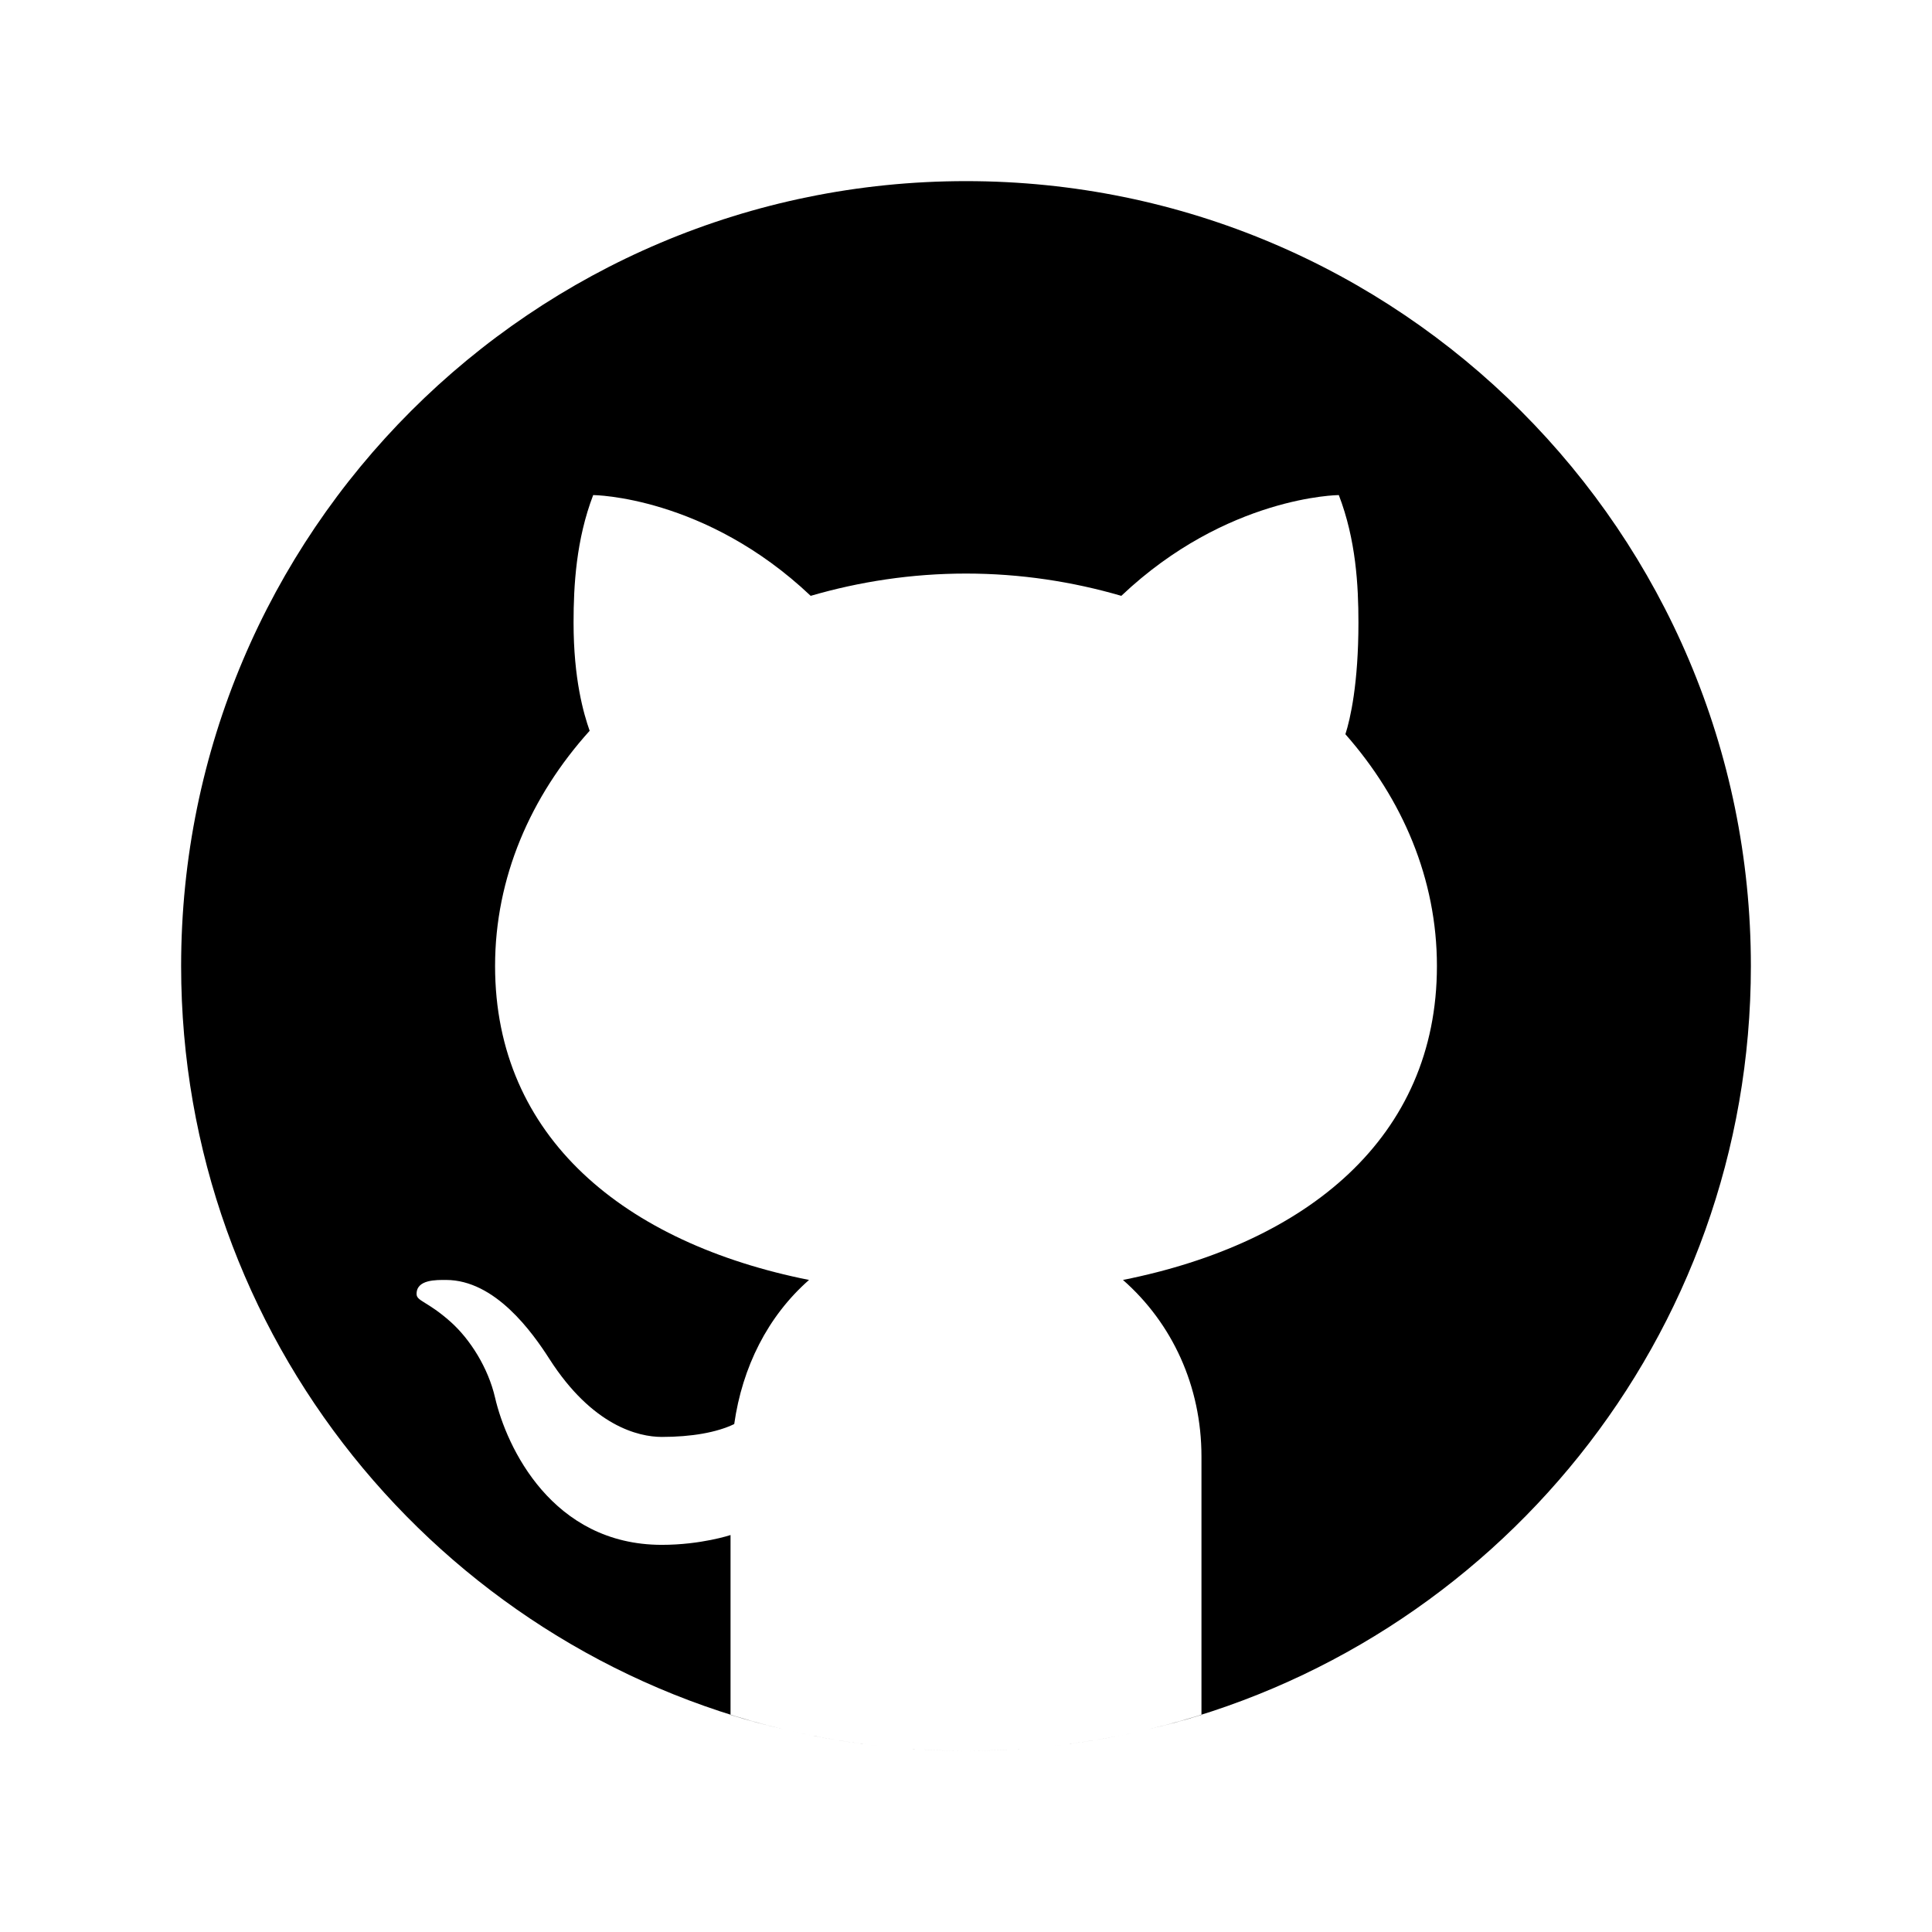
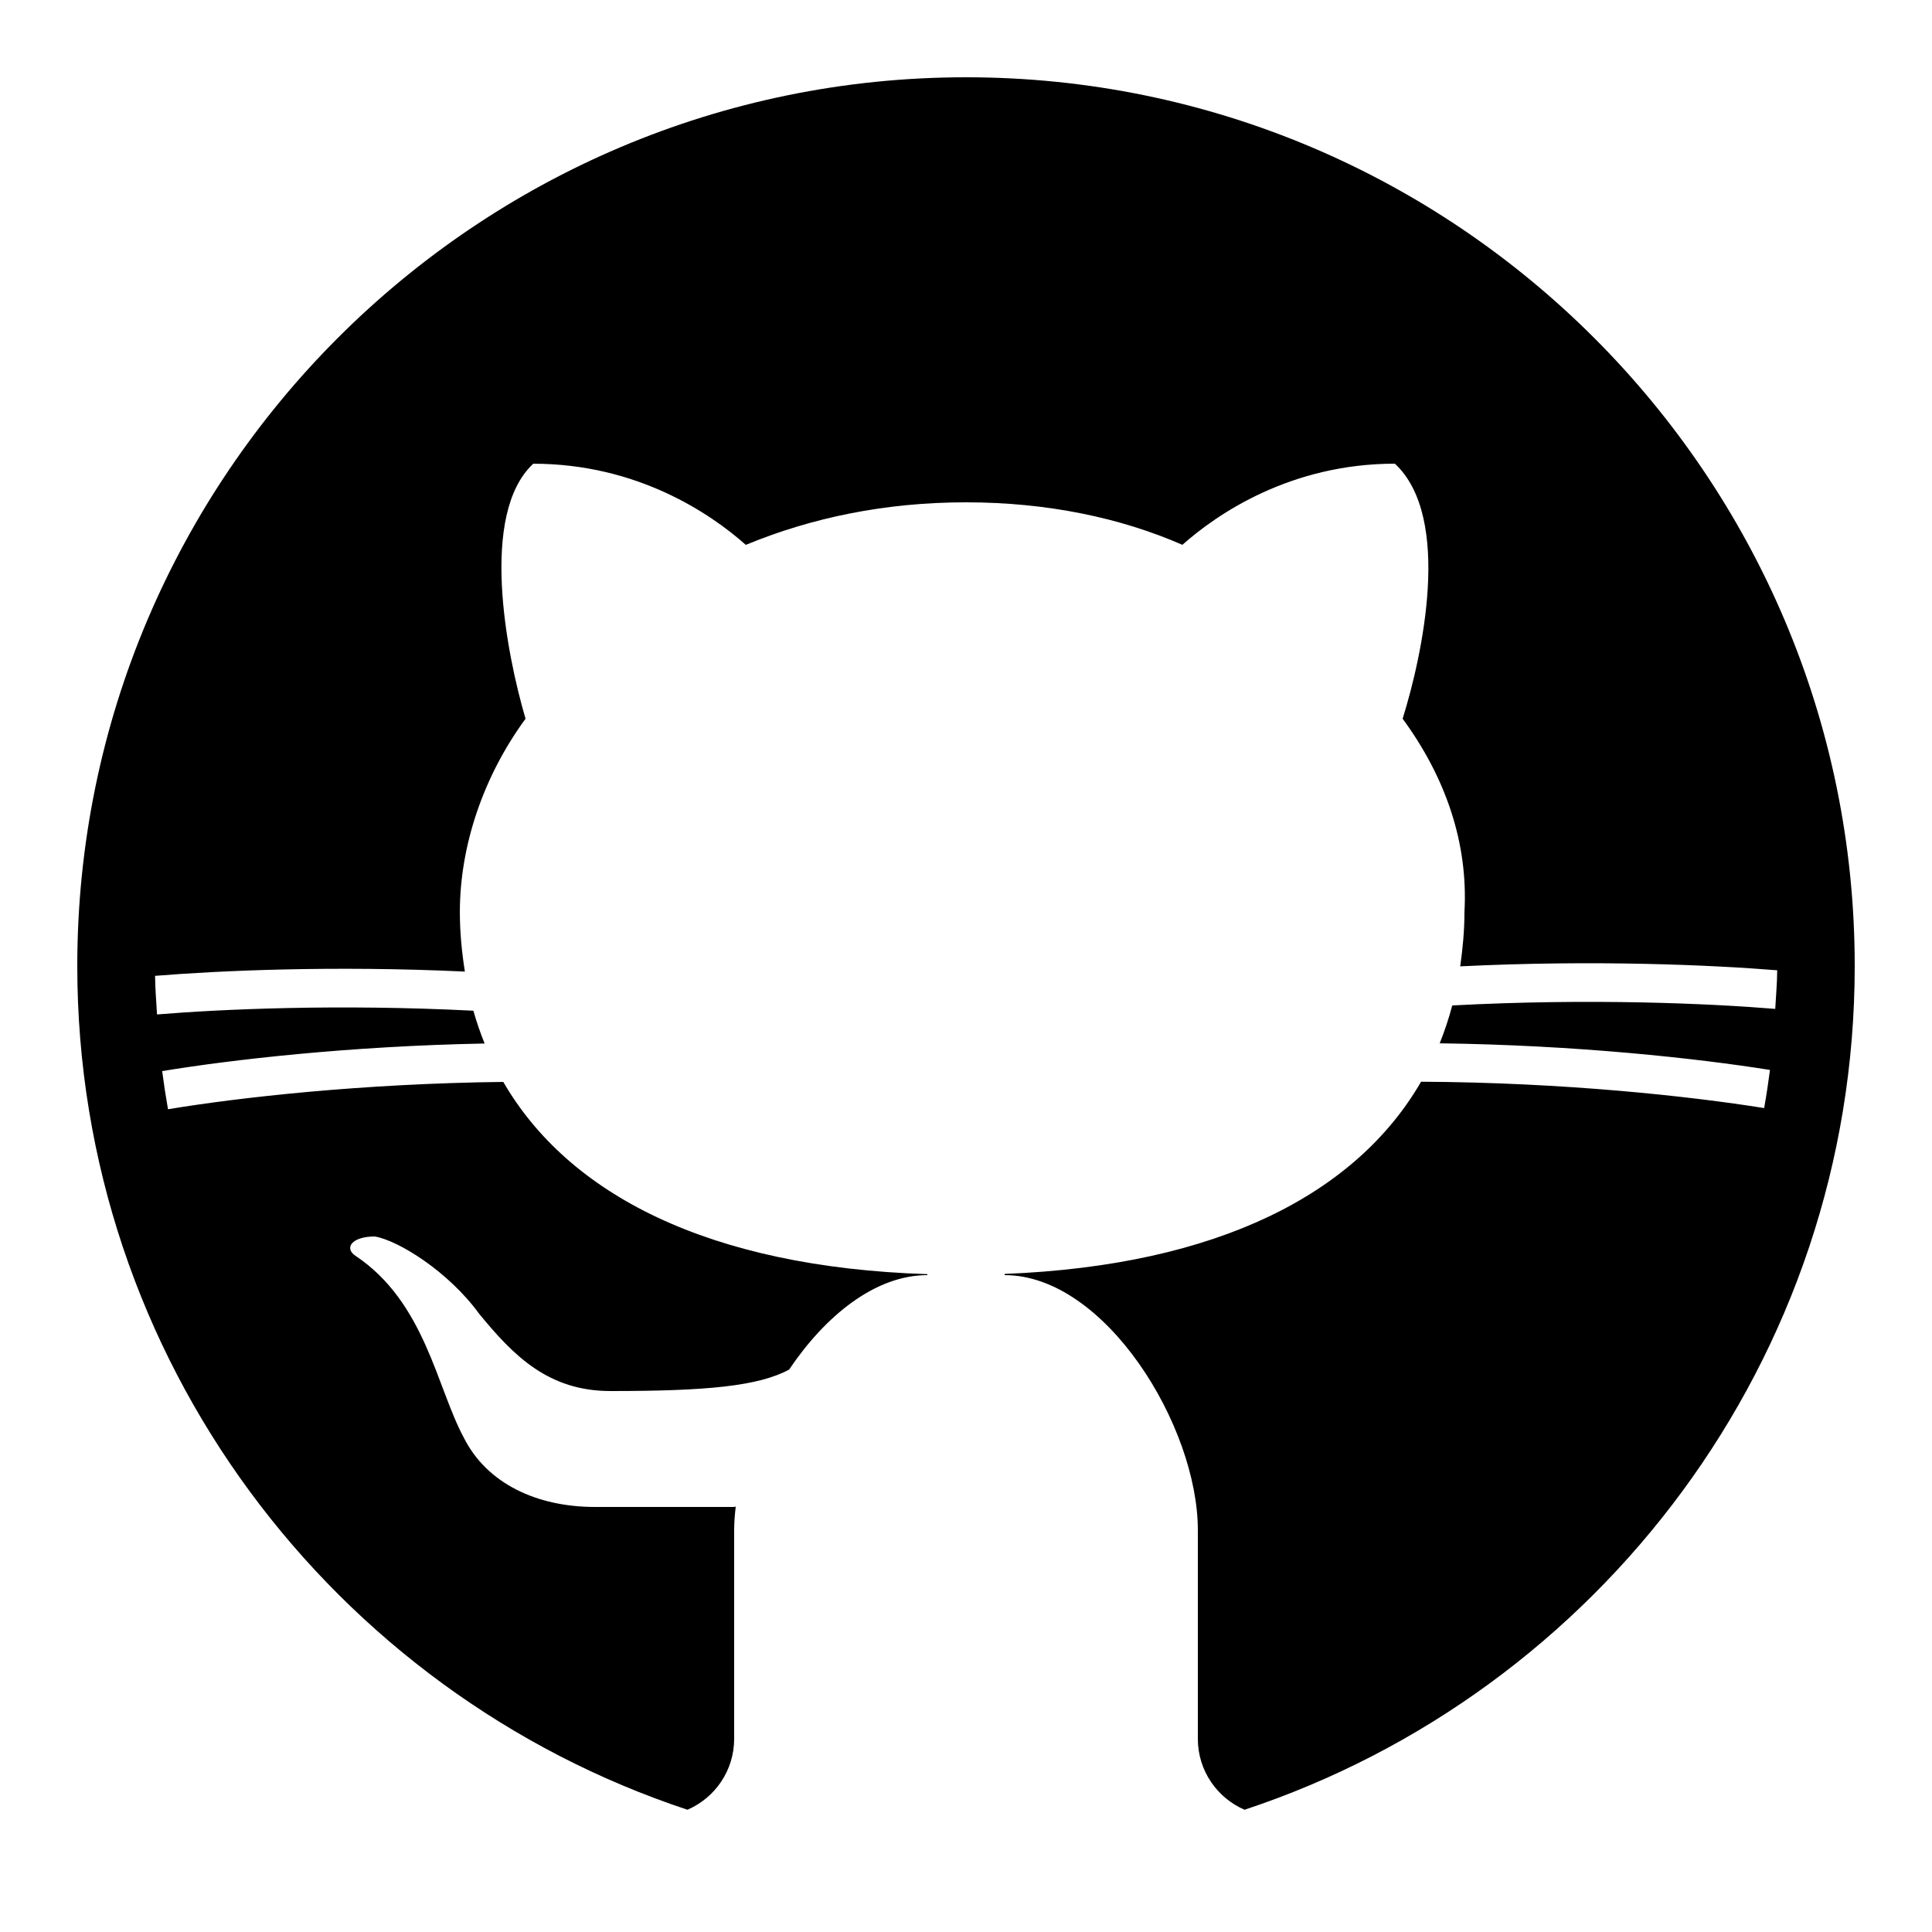
- <svg xmlns="http://www.w3.org/2000/svg" fill="#000000" viewBox="0 0 64 64" width="64px" height="64px">
-   <path d="M32 6C17.641 6 6 17.641 6 32c0 12.277 8.512 22.56 19.955 25.286-.592-.141-1.179-.299-1.755-.479V50.85c0 0-.975.325-2.275.325-3.637 0-5.148-3.245-5.525-4.875-.229-.993-.827-1.934-1.469-2.509-.767-.684-1.126-.686-1.131-.92-.01-.491.658-.471.975-.471 1.625 0 2.857 1.729 3.429 2.623 1.417 2.207 2.938 2.577 3.721 2.577.975 0 1.817-.146 2.397-.426.268-1.888 1.108-3.57 2.478-4.774-6.097-1.219-10.4-4.716-10.4-10.4 0-2.928 1.175-5.619 3.133-7.792C19.333 23.641 19 22.494 19 20.625c0-1.235.086-2.751.65-4.225 0 0 3.708.026 7.205 3.338C28.469 19.268 30.196 19 32 19s3.531.268 5.145.738c3.497-3.312 7.205-3.338 7.205-3.338.567 1.474.65 2.99.65 4.225 0 2.015-.268 3.19-.432 3.697C46.466 26.475 47.6 29.124 47.6 32c0 5.684-4.303 9.181-10.4 10.4 1.628 1.43 2.6 3.513 2.6 5.85v8.557c-.576.181-1.162.338-1.755.479C49.488 54.56 58 44.277 58 32 58 17.641 46.359 6 32 6zM33.813 57.93C33.214 57.972 32.61 58 32 58 32.61 58 33.213 57.971 33.813 57.93zM37.786 57.346c-1.164.265-2.357.451-3.575.554C35.429 57.797 36.622 57.61 37.786 57.346zM32 58c-.61 0-1.214-.028-1.813-.07C30.787 57.971 31.39 58 32 58zM29.788 57.9c-1.217-.103-2.411-.289-3.574-.554C27.378 57.61 28.571 57.797 29.788 57.9z" />
+ <svg xmlns="http://www.w3.org/2000/svg" fill="#000000" viewBox="0 0 50 50" width="50px" height="50px">
+   <path d="M17.791,46.836C18.502,46.53,19,45.823,19,45v-5.4c0-0.197,0.016-0.402,0.041-0.61C19.027,38.994,19.014,38.997,19,39 c0,0-3,0-3.6,0c-1.5,0-2.8-0.6-3.4-1.8c-0.7-1.3-1-3.5-2.8-4.7C8.9,32.3,9.1,32,9.7,32c0.6,0.1,1.9,0.9,2.7,2c0.9,1.1,1.8,2,3.4,2 c2.487,0,3.82-0.125,4.622-0.555C21.356,34.056,22.649,33,24,33v-0.025c-5.668-0.182-9.289-2.066-10.975-4.975 c-3.665,0.042-6.856,0.405-8.677,0.707c-0.058-0.327-0.108-0.656-0.151-0.987c1.797-0.296,4.843-0.647,8.345-0.714 c-0.112-0.276-0.209-0.559-0.291-0.849c-3.511-0.178-6.541-0.039-8.187,0.097c-0.02-0.332-0.047-0.663-0.051-0.999 c1.649-0.135,4.597-0.27,8.018-0.111c-0.079-0.5-0.13-1.011-0.13-1.543c0-1.7,0.6-3.5,1.7-5c-0.5-1.7-1.2-5.3,0.2-6.6 c2.7,0,4.6,1.3,5.5,2.1C21,13.4,22.9,13,25,13s4,0.4,5.6,1.1c0.9-0.8,2.8-2.1,5.5-2.1c1.5,1.4,0.7,5,0.2,6.6c1.1,1.5,1.7,3.2,1.6,5 c0,0.484-0.045,0.951-0.11,1.409c3.499-0.172,6.527-0.034,8.204,0.102c-0.002,0.337-0.033,0.666-0.051,0.999 c-1.671-0.138-4.775-0.28-8.359-0.089c-0.089,0.336-0.197,0.663-0.325,0.98c3.546,0.046,6.665,0.389,8.548,0.689 c-0.043,0.332-0.093,0.661-0.151,0.987c-1.912-0.306-5.171-0.664-8.879-0.682C35.112,30.873,31.557,32.75,26,32.969V33 c2.6,0,5,3.9,5,6.6V45c0,0.823,0.498,1.53,1.209,1.836C41.37,43.804,48,35.164,48,25C48,12.318,37.683,2,25,2S2,12.318,2,25 C2,35.164,8.63,43.804,17.791,46.836z" />
</svg>
